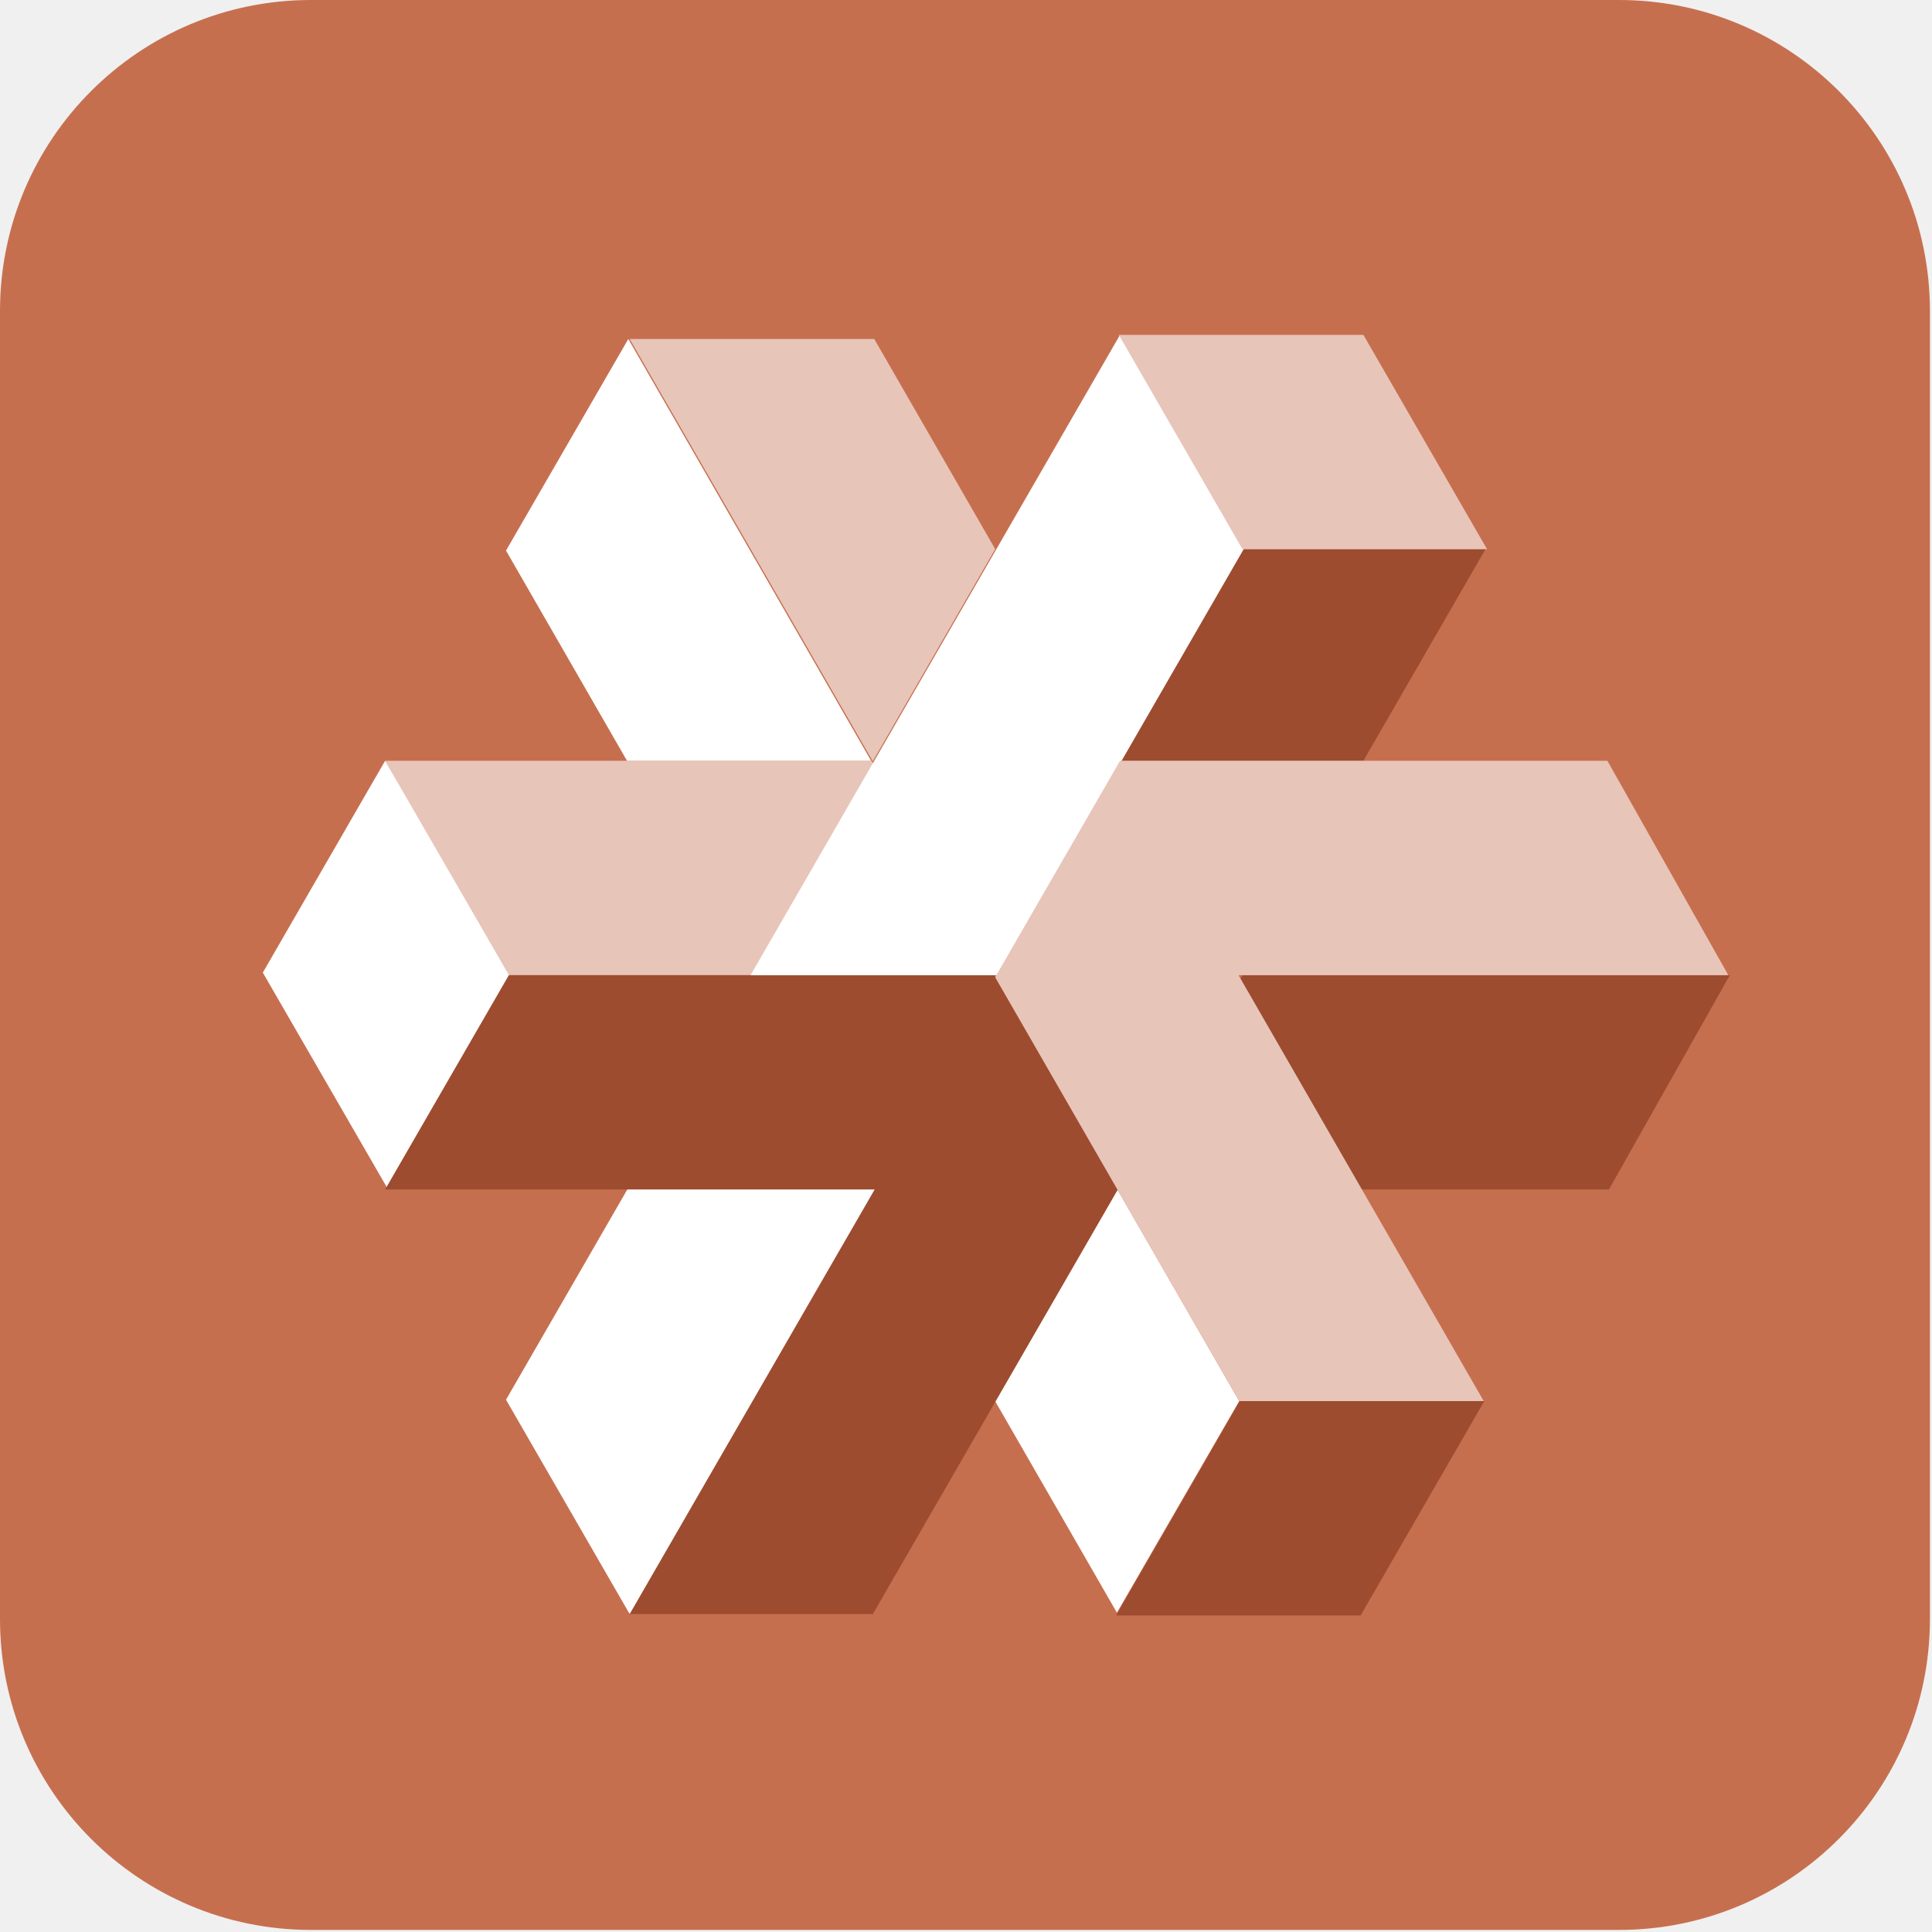
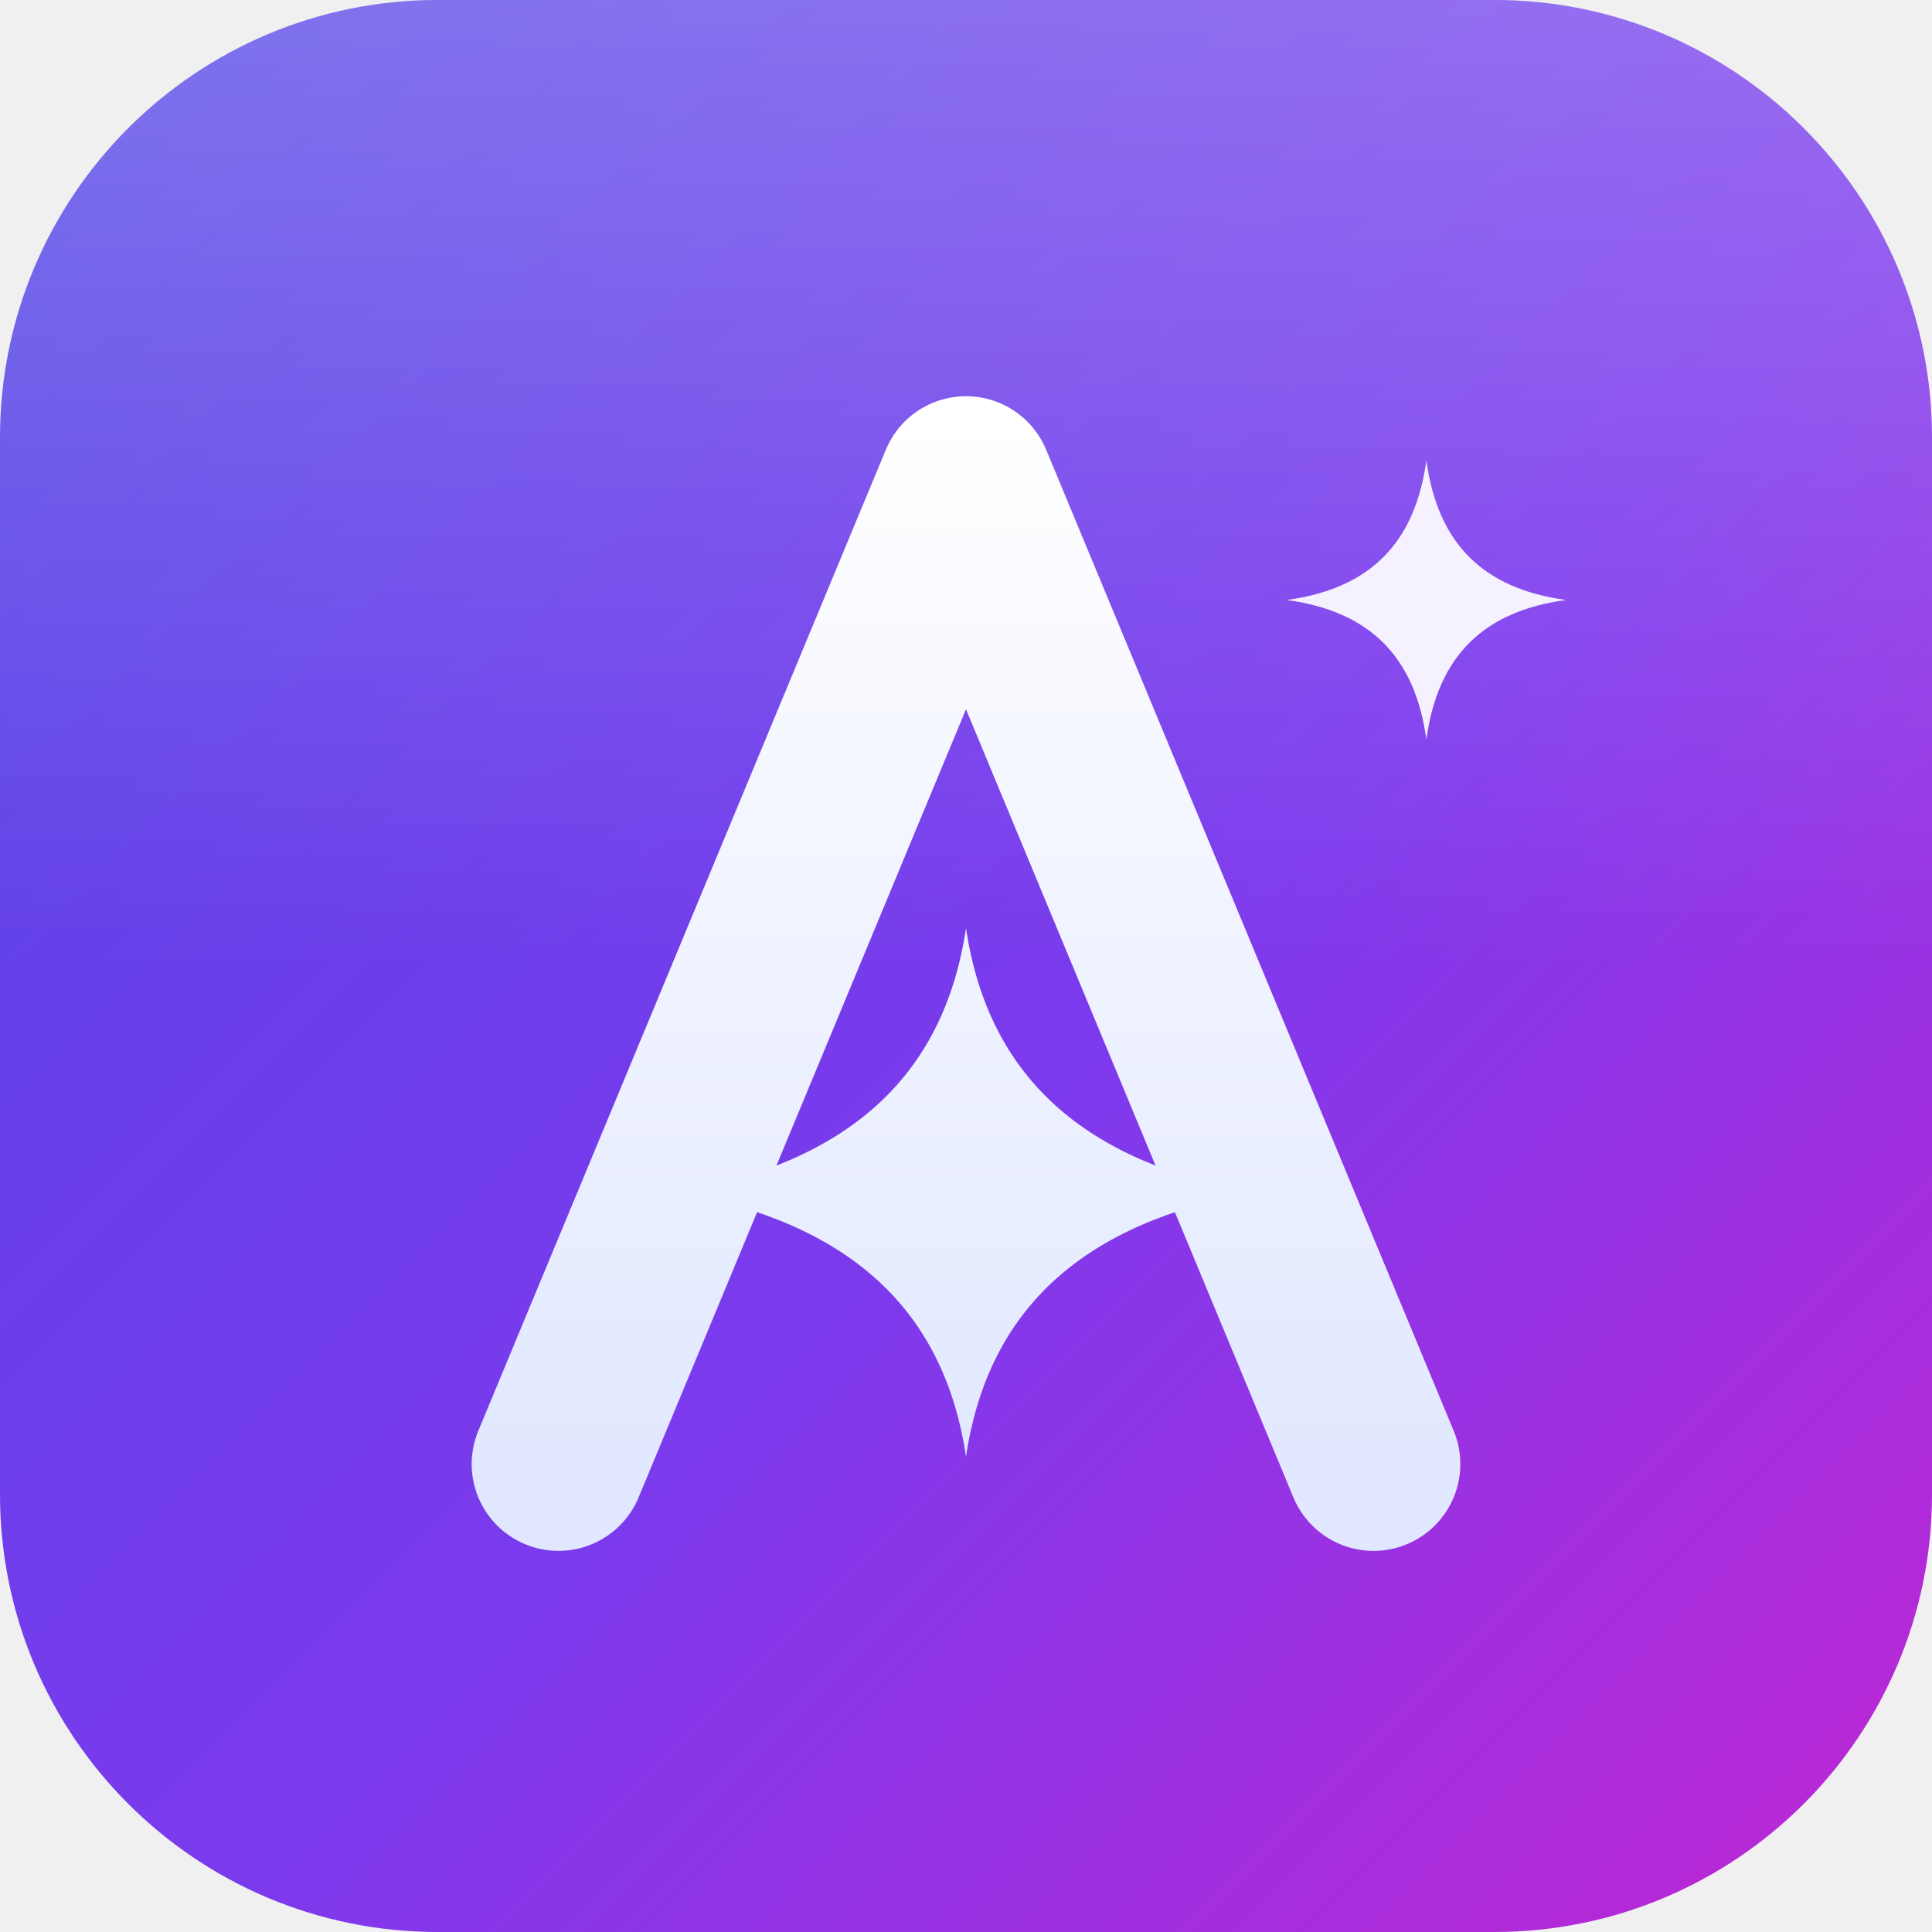
- <svg xmlns="http://www.w3.org/2000/svg" width="497" height="497" viewBox="0 0 497 497" fill="none">
-   <g clip-path="url(#clip0_331_340)">
-     <rect width="496.468" height="496.468" fill="#C66F4F" />
-     <path d="M224.217 195.714L255.96 250.854H130.17L99.065 195.714H224.217Z" fill="#E8C5B9" />
-     <path d="M382.133 141.281L350.727 195.714H287.812L319.218 141.281H382.133Z" fill="#9D4C2F" />
-     <path d="M413.896 305.993H287.812L319.626 250.854H444.999L413.896 305.993Z" fill="#9D4C2F" />
-     <path d="M318.779 360.425L287.322 414.858L256.001 360.451L287.433 305.974L318.779 360.425Z" fill="white" />
-     <path d="M287.58 305.992H287.559L224.543 415.211H161.628L224.644 305.992H99.065L130.17 250.854H255.838L287.58 305.992Z" fill="#9D4C2F" />
-     <path d="M224.096 195.714H161.302L130.17 141.635L161.628 87.203L224.096 195.714Z" fill="white" />
-     <path d="M319.93 141.281L256.71 250.853H193.085L288.119 86.142L319.93 141.281Z" fill="white" />
-     <path d="M224.896 87.203L256.012 141.254L224.52 195.837L161.98 87.203H224.896Z" fill="#E8C5B9" />
-     <path d="M161.981 415.21L130.17 360.072L161.373 305.992H224.997L161.981 415.21Z" fill="white" />
-     <path d="M413.496 195.714L444.601 250.853H318.606L381.686 360.425H318.77L256.001 251.392L288.126 195.714H413.496Z" fill="#E8C5B9" />
-     <path d="M287.812 86.142H350.727L382.538 141.281H319.623L287.812 86.142Z" fill="#E8C5B9" />
-     <path d="M381.832 360.425H318.917L287.105 415.565H350.021L381.832 360.425Z" fill="#9D4C2F" />
-     <path d="M99.065 195.714L67.608 250.2L99.454 305.319L130.912 250.833L99.065 195.714Z" fill="white" />
-   </g>
+ <svg xmlns="http://www.w3.org/2000/svg" width="40" height="40" viewBox="0 0 512 512" fill="none">
  <defs>
-     <clipPath id="clip0_331_340">
-       <rect width="496.468" height="496.468" rx="80" fill="white" />
-     </clipPath>
+     <linearGradient id="bg" x1="0" y1="0" x2="512" y2="512" gradientUnits="userSpaceOnUse">
+       <stop offset="0" stop-color="#4F46E5" />
+       <stop offset="0.55" stop-color="#7C3AED" />
+       <stop offset="1" stop-color="#C026D3" />
+     </linearGradient>
+     <linearGradient id="gloss" x1="256" y1="0" x2="256" y2="512" gradientUnits="userSpaceOnUse">
+       <stop offset="0" stop-color="#FFFFFF" stop-opacity="0.25" />
+       <stop offset="0.5" stop-color="#FFFFFF" stop-opacity="0" />
+     </linearGradient>
+     <linearGradient id="glyph" x1="256" y1="110" x2="256" y2="400" gradientUnits="userSpaceOnUse">
+       <stop offset="0" stop-color="#FFFFFF" />
+       <stop offset="1" stop-color="#E0E7FF" />
+     </linearGradient>
  </defs>
+   <rect width="512" height="512" rx="116" fill="url(#bg)" />
+   <rect width="512" height="512" rx="116" fill="url(#gloss)" />
+   <path d="M148 388L256 128L364 388" stroke="url(#glyph)" stroke-width="46" stroke-linecap="round" stroke-linejoin="round" />
+   <path d="M256 246C262 286 288 308 332 316C288 324 262 346 256 386C250 346 224 324 180 316C224 308 250 286 256 246Z" fill="url(#glyph)" />
+   <path d="M378 122C381 144 393 156 415 159C393 162 381 174 378 196C375 174 363 162 341 159C363 156 375 144 378 122Z" fill="#FFFFFF" fill-opacity="0.92" />
</svg>
